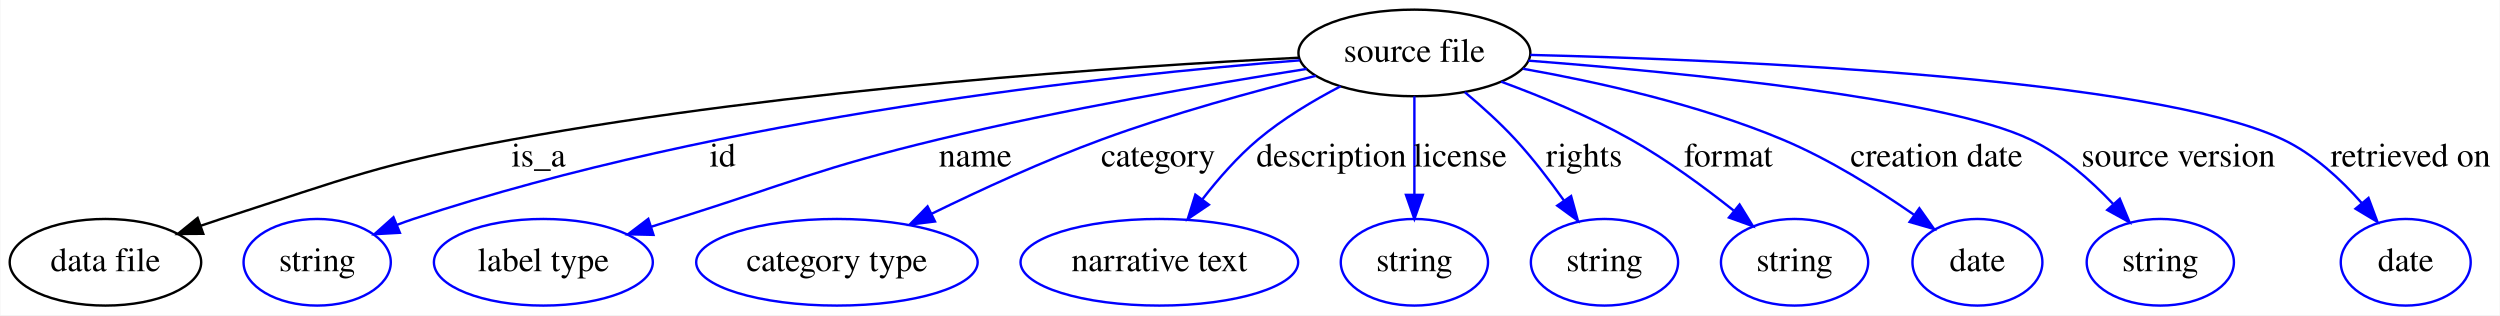
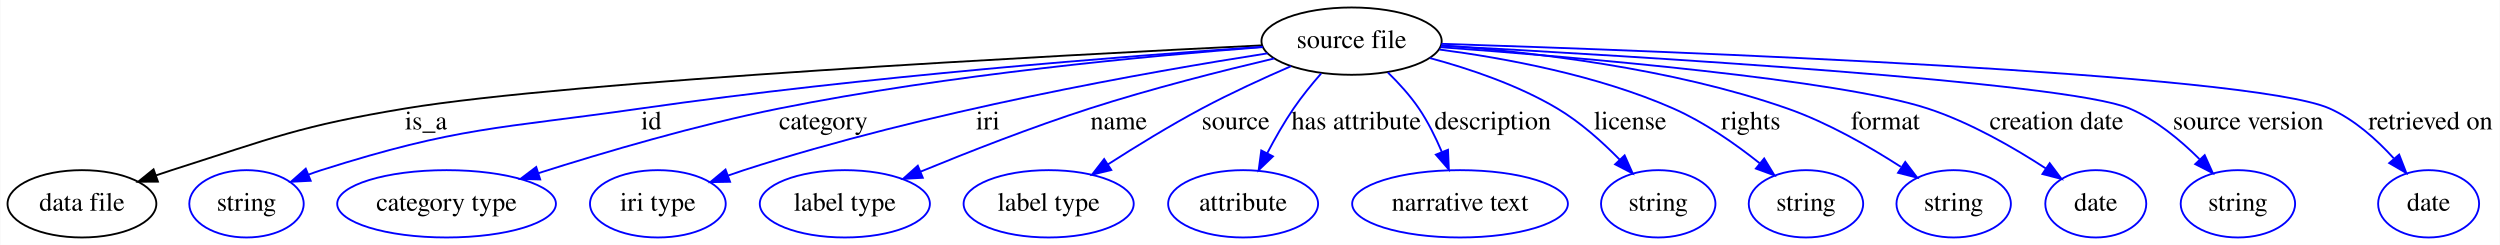
- <svg xmlns="http://www.w3.org/2000/svg" width="1039pt" height="131pt" viewBox="0.00 0.00 1038.65 131.00">
+ <svg xmlns="http://www.w3.org/2000/svg" width="1337pt" height="131pt" viewBox="0.00 0.00 1336.65 131.00">
  <g id="graph0" class="graph" transform="scale(1 1) rotate(0) translate(4 127)">
-     <polygon fill="#ffffff" stroke="transparent" points="-4,4 -4,-127 1034.647,-127 1034.647,4 -4,4" />
+     <polygon fill="#ffffff" stroke="transparent" points="-4,4 -4,-127 1332.647,-127 1332.647,4 -4,4" />
    <g id="node1" class="node">
-       <ellipse fill="none" stroke="#000000" cx="583.646" cy="-105" rx="48.192" ry="18" />
-       <text text-anchor="middle" x="583.646" y="-101.3" font-family="Times,serif" font-size="14.00" fill="#000000">source file</text>
+       <ellipse fill="none" stroke="#000000" cx="718.646" cy="-105" rx="48.192" ry="18" />
+       <text text-anchor="middle" x="718.646" y="-101.3" font-family="Times,serif" font-size="14.00" fill="#000000">source file</text>
    </g>
    <g id="node2" class="node">
      <ellipse fill="none" stroke="#000000" cx="39.647" cy="-18" rx="39.794" ry="18" />
      <text text-anchor="middle" x="39.647" y="-14.3" font-family="Times,serif" font-size="14.00" fill="#000000">data file</text>
    </g>
    <g id="edge1" class="edge">
-       <path fill="none" stroke="#000000" d="M535.633,-103.013C463.952,-99.456 324.933,-90.278 208.647,-69 153.815,-58.967 140.689,-53.138 87.647,-36 84.907,-35.115 82.094,-34.166 79.269,-33.184" />
-       <polygon fill="#000000" stroke="#000000" points="80.305,-29.837 69.711,-29.76 77.945,-36.427 80.305,-29.837" />
-       <text text-anchor="middle" x="219.647" y="-57.8" font-family="Times,serif" font-size="14.00" fill="#000000">is_a</text>
+       <path fill="none" stroke="#000000" d="M670.705,-102.737C562.098,-97.424 299.96,-83.5 212.647,-69 155.964,-59.587 142.394,-53.443 87.647,-36 84.904,-35.126 82.088,-34.186 79.261,-33.21" />
+       <polygon fill="#000000" stroke="#000000" points="80.293,-29.862 69.699,-29.798 77.941,-36.455 80.293,-29.862" />
+       <text text-anchor="middle" x="223.647" y="-57.8" font-family="Times,serif" font-size="14.00" fill="#000000">is_a</text>
    </g>
    <g id="node3" class="node">
      <ellipse fill="none" stroke="#0000ff" cx="127.647" cy="-18" rx="30.595" ry="18" />
      <text text-anchor="middle" x="127.647" y="-14.3" font-family="Times,serif" font-size="14.00" fill="#000000">string</text>
    </g>
    <g id="edge2" class="edge">
-       <path fill="none" stroke="#0000ff" d="M536.025,-101.919C457.511,-95.783 296.742,-78.738 167.647,-36 165.39,-35.253 163.088,-34.42 160.787,-33.534" />
-       <polygon fill="#0000ff" stroke="#0000ff" points="162.019,-30.256 151.44,-29.672 159.346,-36.726 162.019,-30.256" />
-       <text text-anchor="middle" x="296.147" y="-57.8" font-family="Times,serif" font-size="14.00" fill="#000000">id</text>
+       <path fill="none" stroke="#0000ff" d="M671.079,-101.969C598.951,-97.041 457.702,-86.087 338.647,-69 262.029,-58.004 241.436,-59.372 167.647,-36 165.38,-35.282 163.072,-34.472 160.765,-33.602" />
+       <polygon fill="#0000ff" stroke="#0000ff" points="161.987,-30.32 151.406,-29.777 159.339,-36.8 161.987,-30.32" />
+       <text text-anchor="middle" x="344.147" y="-57.8" font-family="Times,serif" font-size="14.00" fill="#000000">id</text>
    </g>
    <g id="node4" class="node">
-       <ellipse fill="none" stroke="#0000ff" cx="221.647" cy="-18" rx="45.492" ry="18" />
-       <text text-anchor="middle" x="221.647" y="-14.3" font-family="Times,serif" font-size="14.00" fill="#000000">label type</text>
+       <ellipse fill="none" stroke="#0000ff" cx="234.647" cy="-18" rx="58.49" ry="18" />
+       <text text-anchor="middle" x="234.647" y="-14.3" font-family="Times,serif" font-size="14.00" fill="#000000">category type</text>
    </g>
    <g id="edge3" class="edge">
-       <path fill="none" stroke="#0000ff" d="M538.912,-98.362C498.58,-92.023 437.779,-81.588 385.647,-69 336.444,-57.12 324.924,-51.206 276.647,-36 273.336,-34.957 269.917,-33.868 266.48,-32.764" />
-       <polygon fill="#0000ff" stroke="#0000ff" points="267.41,-29.386 256.818,-29.64 265.256,-36.047 267.41,-29.386" />
-       <text text-anchor="middle" x="401.147" y="-57.8" font-family="Times,serif" font-size="14.00" fill="#000000">name</text>
+       <path fill="none" stroke="#0000ff" d="M671.093,-101.804C610.601,-97.191 503.115,-87.158 412.647,-69 368.425,-60.124 319.207,-45.658 283.754,-34.395" />
+       <polygon fill="#0000ff" stroke="#0000ff" points="284.726,-31.031 274.135,-31.311 282.589,-37.697 284.726,-31.031" />
+       <text text-anchor="middle" x="436.147" y="-57.8" font-family="Times,serif" font-size="14.00" fill="#000000">category</text>
    </g>
    <g id="node5" class="node">
-       <ellipse fill="none" stroke="#0000ff" cx="343.647" cy="-18" rx="58.49" ry="18" />
-       <text text-anchor="middle" x="343.647" y="-14.3" font-family="Times,serif" font-size="14.00" fill="#000000">category type</text>
+       <ellipse fill="none" stroke="#0000ff" cx="347.647" cy="-18" rx="36.294" ry="18" />
+       <text text-anchor="middle" x="347.647" y="-14.3" font-family="Times,serif" font-size="14.00" fill="#000000">iri type</text>
    </g>
    <g id="edge4" class="edge">
-       <path fill="none" stroke="#0000ff" d="M542.7,-95.494C516.829,-89.04 482.882,-79.743 453.647,-69 429.659,-60.185 403.683,-48.261 383,-38.159" />
-       <polygon fill="#0000ff" stroke="#0000ff" points="384.412,-34.953 373.896,-33.664 381.313,-41.229 384.412,-34.953" />
-       <text text-anchor="middle" x="477.147" y="-57.8" font-family="Times,serif" font-size="14.00" fill="#000000">category</text>
+       <path fill="none" stroke="#0000ff" d="M673.727,-98.482C610.304,-88.603 491.342,-67.58 393.647,-36 390.892,-35.11 388.065,-34.141 385.232,-33.131" />
+       <polygon fill="#0000ff" stroke="#0000ff" points="386.265,-29.781 375.672,-29.586 383.831,-36.345 386.265,-29.781" />
+       <text text-anchor="middle" x="524.146" y="-57.8" font-family="Times,serif" font-size="14.00" fill="#000000">iri</text>
    </g>
    <g id="node6" class="node">
-       <ellipse fill="none" stroke="#0000ff" cx="477.647" cy="-18" rx="57.69" ry="18" />
-       <text text-anchor="middle" x="477.647" y="-14.3" font-family="Times,serif" font-size="14.00" fill="#000000">narrative text</text>
+       <ellipse fill="none" stroke="#0000ff" cx="447.647" cy="-18" rx="45.492" ry="18" />
+       <text text-anchor="middle" x="447.647" y="-14.3" font-family="Times,serif" font-size="14.00" fill="#000000">label type</text>
    </g>
    <g id="edge5" class="edge">
-       <path fill="none" stroke="#0000ff" d="M552.968,-91.135C541.562,-85.201 528.91,-77.64 518.646,-69 510.173,-61.867 502.206,-52.769 495.59,-44.238" />
-       <polygon fill="#0000ff" stroke="#0000ff" points="498.232,-41.925 489.455,-35.99 492.615,-46.103 498.232,-41.925" />
-       <text text-anchor="middle" x="549.146" y="-57.8" font-family="Times,serif" font-size="14.00" fill="#000000">description</text>
+       <path fill="none" stroke="#0000ff" d="M677.232,-95.726C649.168,-89.106 611.374,-79.537 578.646,-69 547.85,-59.085 513.821,-45.763 488.165,-35.221" />
+       <polygon fill="#0000ff" stroke="#0000ff" points="489.344,-31.922 478.766,-31.33 486.667,-38.389 489.344,-31.922" />
+       <text text-anchor="middle" x="594.146" y="-57.8" font-family="Times,serif" font-size="14.00" fill="#000000">name</text>
    </g>
    <g id="node7" class="node">
-       <ellipse fill="none" stroke="#0000ff" cx="583.646" cy="-18" rx="30.595" ry="18" />
-       <text text-anchor="middle" x="583.646" y="-14.3" font-family="Times,serif" font-size="14.00" fill="#000000">string</text>
+       <ellipse fill="none" stroke="#0000ff" cx="556.646" cy="-18" rx="45.492" ry="18" />
+       <text text-anchor="middle" x="556.646" y="-14.3" font-family="Times,serif" font-size="14.00" fill="#000000">label type</text>
    </g>
    <g id="edge6" class="edge">
-       <path fill="none" stroke="#0000ff" d="M583.646,-86.974C583.646,-75.192 583.646,-59.561 583.646,-46.158" />
-       <polygon fill="#0000ff" stroke="#0000ff" points="587.147,-46.003 583.646,-36.003 580.147,-46.003 587.147,-46.003" />
-       <text text-anchor="middle" x="602.646" y="-57.8" font-family="Times,serif" font-size="14.00" fill="#000000">license</text>
+       <path fill="none" stroke="#0000ff" d="M686.254,-91.596C671.509,-85.198 653.969,-77.166 638.646,-69 621.579,-59.904 603.242,-48.65 588.246,-39.03" />
+       <polygon fill="#0000ff" stroke="#0000ff" points="590.134,-36.082 579.838,-33.583 586.328,-41.957 590.134,-36.082" />
+       <text text-anchor="middle" x="656.646" y="-57.8" font-family="Times,serif" font-size="14.00" fill="#000000">source</text>
    </g>
    <g id="node8" class="node">
-       <ellipse fill="none" stroke="#0000ff" cx="662.646" cy="-18" rx="30.595" ry="18" />
-       <text text-anchor="middle" x="662.646" y="-14.3" font-family="Times,serif" font-size="14.00" fill="#000000">string</text>
+       <ellipse fill="none" stroke="#0000ff" cx="660.646" cy="-18" rx="40.094" ry="18" />
+       <text text-anchor="middle" x="660.646" y="-14.3" font-family="Times,serif" font-size="14.00" fill="#000000">attribute</text>
    </g>
    <g id="edge7" class="edge">
-       <path fill="none" stroke="#0000ff" d="M604.603,-88.695C611.616,-82.816 619.266,-75.919 625.646,-69 632.801,-61.241 639.819,-52.086 645.786,-43.69" />
-       <polygon fill="#0000ff" stroke="#0000ff" points="648.775,-45.52 651.586,-35.305 643.019,-41.538 648.775,-45.52" />
-       <text text-anchor="middle" x="654.146" y="-57.8" font-family="Times,serif" font-size="14.00" fill="#000000">rights</text>
+       <path fill="none" stroke="#0000ff" d="M702.367,-87.69C697.358,-81.958 692.017,-75.404 687.646,-69 682.532,-61.506 677.657,-52.932 673.492,-44.98" />
+       <polygon fill="#0000ff" stroke="#0000ff" points="676.6,-43.37 668.958,-36.032 670.356,-46.534 676.6,-43.37" />
+       <text text-anchor="middle" x="721.146" y="-57.8" font-family="Times,serif" font-size="14.00" fill="#000000">has attribute</text>
    </g>
    <g id="node9" class="node">
-       <ellipse fill="none" stroke="#0000ff" cx="741.646" cy="-18" rx="30.595" ry="18" />
-       <text text-anchor="middle" x="741.646" y="-14.3" font-family="Times,serif" font-size="14.00" fill="#000000">string</text>
+       <ellipse fill="none" stroke="#0000ff" cx="776.646" cy="-18" rx="57.69" ry="18" />
+       <text text-anchor="middle" x="776.646" y="-14.3" font-family="Times,serif" font-size="14.00" fill="#000000">narrative text</text>
    </g>
    <g id="edge8" class="edge">
-       <path fill="none" stroke="#0000ff" d="M619.687,-93.057C636.554,-86.852 656.629,-78.564 673.646,-69 688.593,-60.6 703.98,-49.319 716.328,-39.503" />
-       <polygon fill="#0000ff" stroke="#0000ff" points="718.789,-42.014 724.349,-32.995 714.378,-36.578 718.789,-42.014" />
-       <text text-anchor="middle" x="714.146" y="-57.8" font-family="Times,serif" font-size="14.00" fill="#000000">format</text>
+       <path fill="none" stroke="#0000ff" d="M738.044,-88.255C743.887,-82.554 749.98,-75.874 754.646,-69 759.444,-61.931 763.556,-53.648 766.882,-45.836" />
+       <polygon fill="#0000ff" stroke="#0000ff" points="770.223,-46.906 770.668,-36.32 763.719,-44.319 770.223,-46.906" />
+       <text text-anchor="middle" x="794.146" y="-57.8" font-family="Times,serif" font-size="14.00" fill="#000000">description</text>
    </g>
    <g id="node10" class="node">
-       <ellipse fill="none" stroke="#0000ff" cx="817.646" cy="-18" rx="27" ry="18" />
-       <text text-anchor="middle" x="817.646" y="-14.3" font-family="Times,serif" font-size="14.00" fill="#000000">date</text>
+       <ellipse fill="none" stroke="#0000ff" cx="882.646" cy="-18" rx="30.595" ry="18" />
+       <text text-anchor="middle" x="882.646" y="-14.3" font-family="Times,serif" font-size="14.00" fill="#000000">string</text>
    </g>
    <g id="edge9" class="edge">
-       <path fill="none" stroke="#0000ff" d="M628.722,-98.434C659.862,-92.936 701.785,-83.596 736.646,-69 755.995,-60.899 775.956,-48.388 791.221,-37.785" />
-       <polygon fill="#0000ff" stroke="#0000ff" points="793.504,-40.457 799.626,-31.81 789.448,-34.751 793.504,-40.457" />
-       <text text-anchor="middle" x="800.646" y="-57.8" font-family="Times,serif" font-size="14.00" fill="#000000">creation date</text>
+       <path fill="none" stroke="#0000ff" d="M760.456,-95.965C781.82,-90.223 807.663,-81.48 828.646,-69 840.89,-61.718 852.622,-51.224 862.004,-41.646" />
+       <polygon fill="#0000ff" stroke="#0000ff" points="864.674,-43.916 868.99,-34.24 859.582,-39.113 864.674,-43.916" />
+       <text text-anchor="middle" x="867.646" y="-57.8" font-family="Times,serif" font-size="14.00" fill="#000000">license</text>
    </g>
    <g id="node11" class="node">
-       <ellipse fill="none" stroke="#0000ff" cx="893.646" cy="-18" rx="30.595" ry="18" />
-       <text text-anchor="middle" x="893.646" y="-14.3" font-family="Times,serif" font-size="14.00" fill="#000000">string</text>
+       <ellipse fill="none" stroke="#0000ff" cx="961.646" cy="-18" rx="30.595" ry="18" />
+       <text text-anchor="middle" x="961.646" y="-14.3" font-family="Times,serif" font-size="14.00" fill="#000000">string</text>
    </g>
    <g id="edge10" class="edge">
-       <path fill="none" stroke="#0000ff" d="M630.972,-101.791C694.56,-96.894 803.75,-86.264 839.646,-69 852.668,-62.738 864.635,-52.187 873.977,-42.302" />
-       <polygon fill="#0000ff" stroke="#0000ff" points="876.803,-44.393 880.876,-34.612 871.593,-39.718 876.803,-44.393" />
-       <text text-anchor="middle" x="901.146" y="-57.8" font-family="Times,serif" font-size="14.00" fill="#000000">source version</text>
+       <path fill="none" stroke="#0000ff" d="M765.516,-100.52C801.041,-95.876 850.437,-86.697 890.646,-69 907.283,-61.678 923.893,-50.044 936.86,-39.736" />
+       <polygon fill="#0000ff" stroke="#0000ff" points="939.304,-42.259 944.819,-33.212 934.866,-36.845 939.304,-42.259" />
+       <text text-anchor="middle" x="932.146" y="-57.8" font-family="Times,serif" font-size="14.00" fill="#000000">rights</text>
    </g>
    <g id="node12" class="node">
-       <ellipse fill="none" stroke="#0000ff" cx="995.646" cy="-18" rx="27" ry="18" />
-       <text text-anchor="middle" x="995.646" y="-14.3" font-family="Times,serif" font-size="14.00" fill="#000000">date</text>
+       <ellipse fill="none" stroke="#0000ff" cx="1040.647" cy="-18" rx="30.595" ry="18" />
+       <text text-anchor="middle" x="1040.647" y="-14.3" font-family="Times,serif" font-size="14.00" fill="#000000">string</text>
    </g>
    <g id="edge11" class="edge">
-       <path fill="none" stroke="#0000ff" d="M631.803,-104.18C717,-102.077 890.429,-94.683 944.646,-69 957.326,-62.994 968.676,-52.475 977.432,-42.545" />
-       <polygon fill="#0000ff" stroke="#0000ff" points="980.167,-44.73 983.873,-34.805 974.786,-40.252 980.167,-44.73" />
-       <text text-anchor="middle" x="997.646" y="-57.8" font-family="Times,serif" font-size="14.00" fill="#000000">retrieved on</text>
+       <path fill="none" stroke="#0000ff" d="M766.744,-102.708C814.745,-99.241 890.029,-90.576 951.646,-69 973.202,-61.452 995.497,-48.667 1012.381,-37.786" />
+       <polygon fill="#0000ff" stroke="#0000ff" points="1014.75,-40.416 1021.165,-31.983 1010.892,-34.575 1014.75,-40.416" />
+       <text text-anchor="middle" x="1004.146" y="-57.8" font-family="Times,serif" font-size="14.00" fill="#000000">format</text>
+     </g>
+     <g id="node13" class="node">
+       <ellipse fill="none" stroke="#0000ff" cx="1116.647" cy="-18" rx="27" ry="18" />
+       <text text-anchor="middle" x="1116.647" y="-14.3" font-family="Times,serif" font-size="14.00" fill="#000000">date</text>
+     </g>
+     <g id="edge12" class="edge">
+       <path fill="none" stroke="#0000ff" d="M766.257,-101.755C840.298,-96.319 979.441,-84.432 1026.647,-69 1049.323,-61.587 1072.7,-48.134 1089.944,-36.906" />
+       <polygon fill="#0000ff" stroke="#0000ff" points="1091.995,-39.746 1098.367,-31.281 1088.107,-33.925 1091.995,-39.746" />
+       <text text-anchor="middle" x="1095.647" y="-57.8" font-family="Times,serif" font-size="14.00" fill="#000000">creation date</text>
+     </g>
+     <g id="node14" class="node">
+       <ellipse fill="none" stroke="#0000ff" cx="1192.647" cy="-18" rx="30.595" ry="18" />
+       <text text-anchor="middle" x="1192.647" y="-14.3" font-family="Times,serif" font-size="14.00" fill="#000000">string</text>
+     </g>
+     <g id="edge13" class="edge">
+       <path fill="none" stroke="#0000ff" d="M766.401,-102.548C868.504,-97.064 1101.482,-83.17 1134.647,-69 1148.795,-62.955 1161.914,-52.082 1172.082,-41.924" />
+       <polygon fill="#0000ff" stroke="#0000ff" points="1174.895,-44.045 1179.251,-34.387 1169.823,-39.221 1174.895,-44.045" />
+       <text text-anchor="middle" x="1198.147" y="-57.8" font-family="Times,serif" font-size="14.00" fill="#000000">source version</text>
+     </g>
+     <g id="node15" class="node">
+       <ellipse fill="none" stroke="#0000ff" cx="1294.647" cy="-18" rx="27" ry="18" />
+       <text text-anchor="middle" x="1294.647" y="-14.3" font-family="Times,serif" font-size="14.00" fill="#000000">date</text>
+     </g>
+     <g id="edge14" class="edge">
+       <path fill="none" stroke="#0000ff" d="M766.683,-103.563C887.771,-99.677 1198.904,-87.957 1241.647,-69 1254.91,-63.117 1266.841,-52.41 1276.008,-42.319" />
+       <polygon fill="#0000ff" stroke="#0000ff" points="1278.892,-44.334 1282.742,-34.463 1273.576,-39.778 1278.892,-44.334" />
+       <text text-anchor="middle" x="1295.647" y="-57.8" font-family="Times,serif" font-size="14.00" fill="#000000">retrieved on</text>
    </g>
  </g>
</svg>
